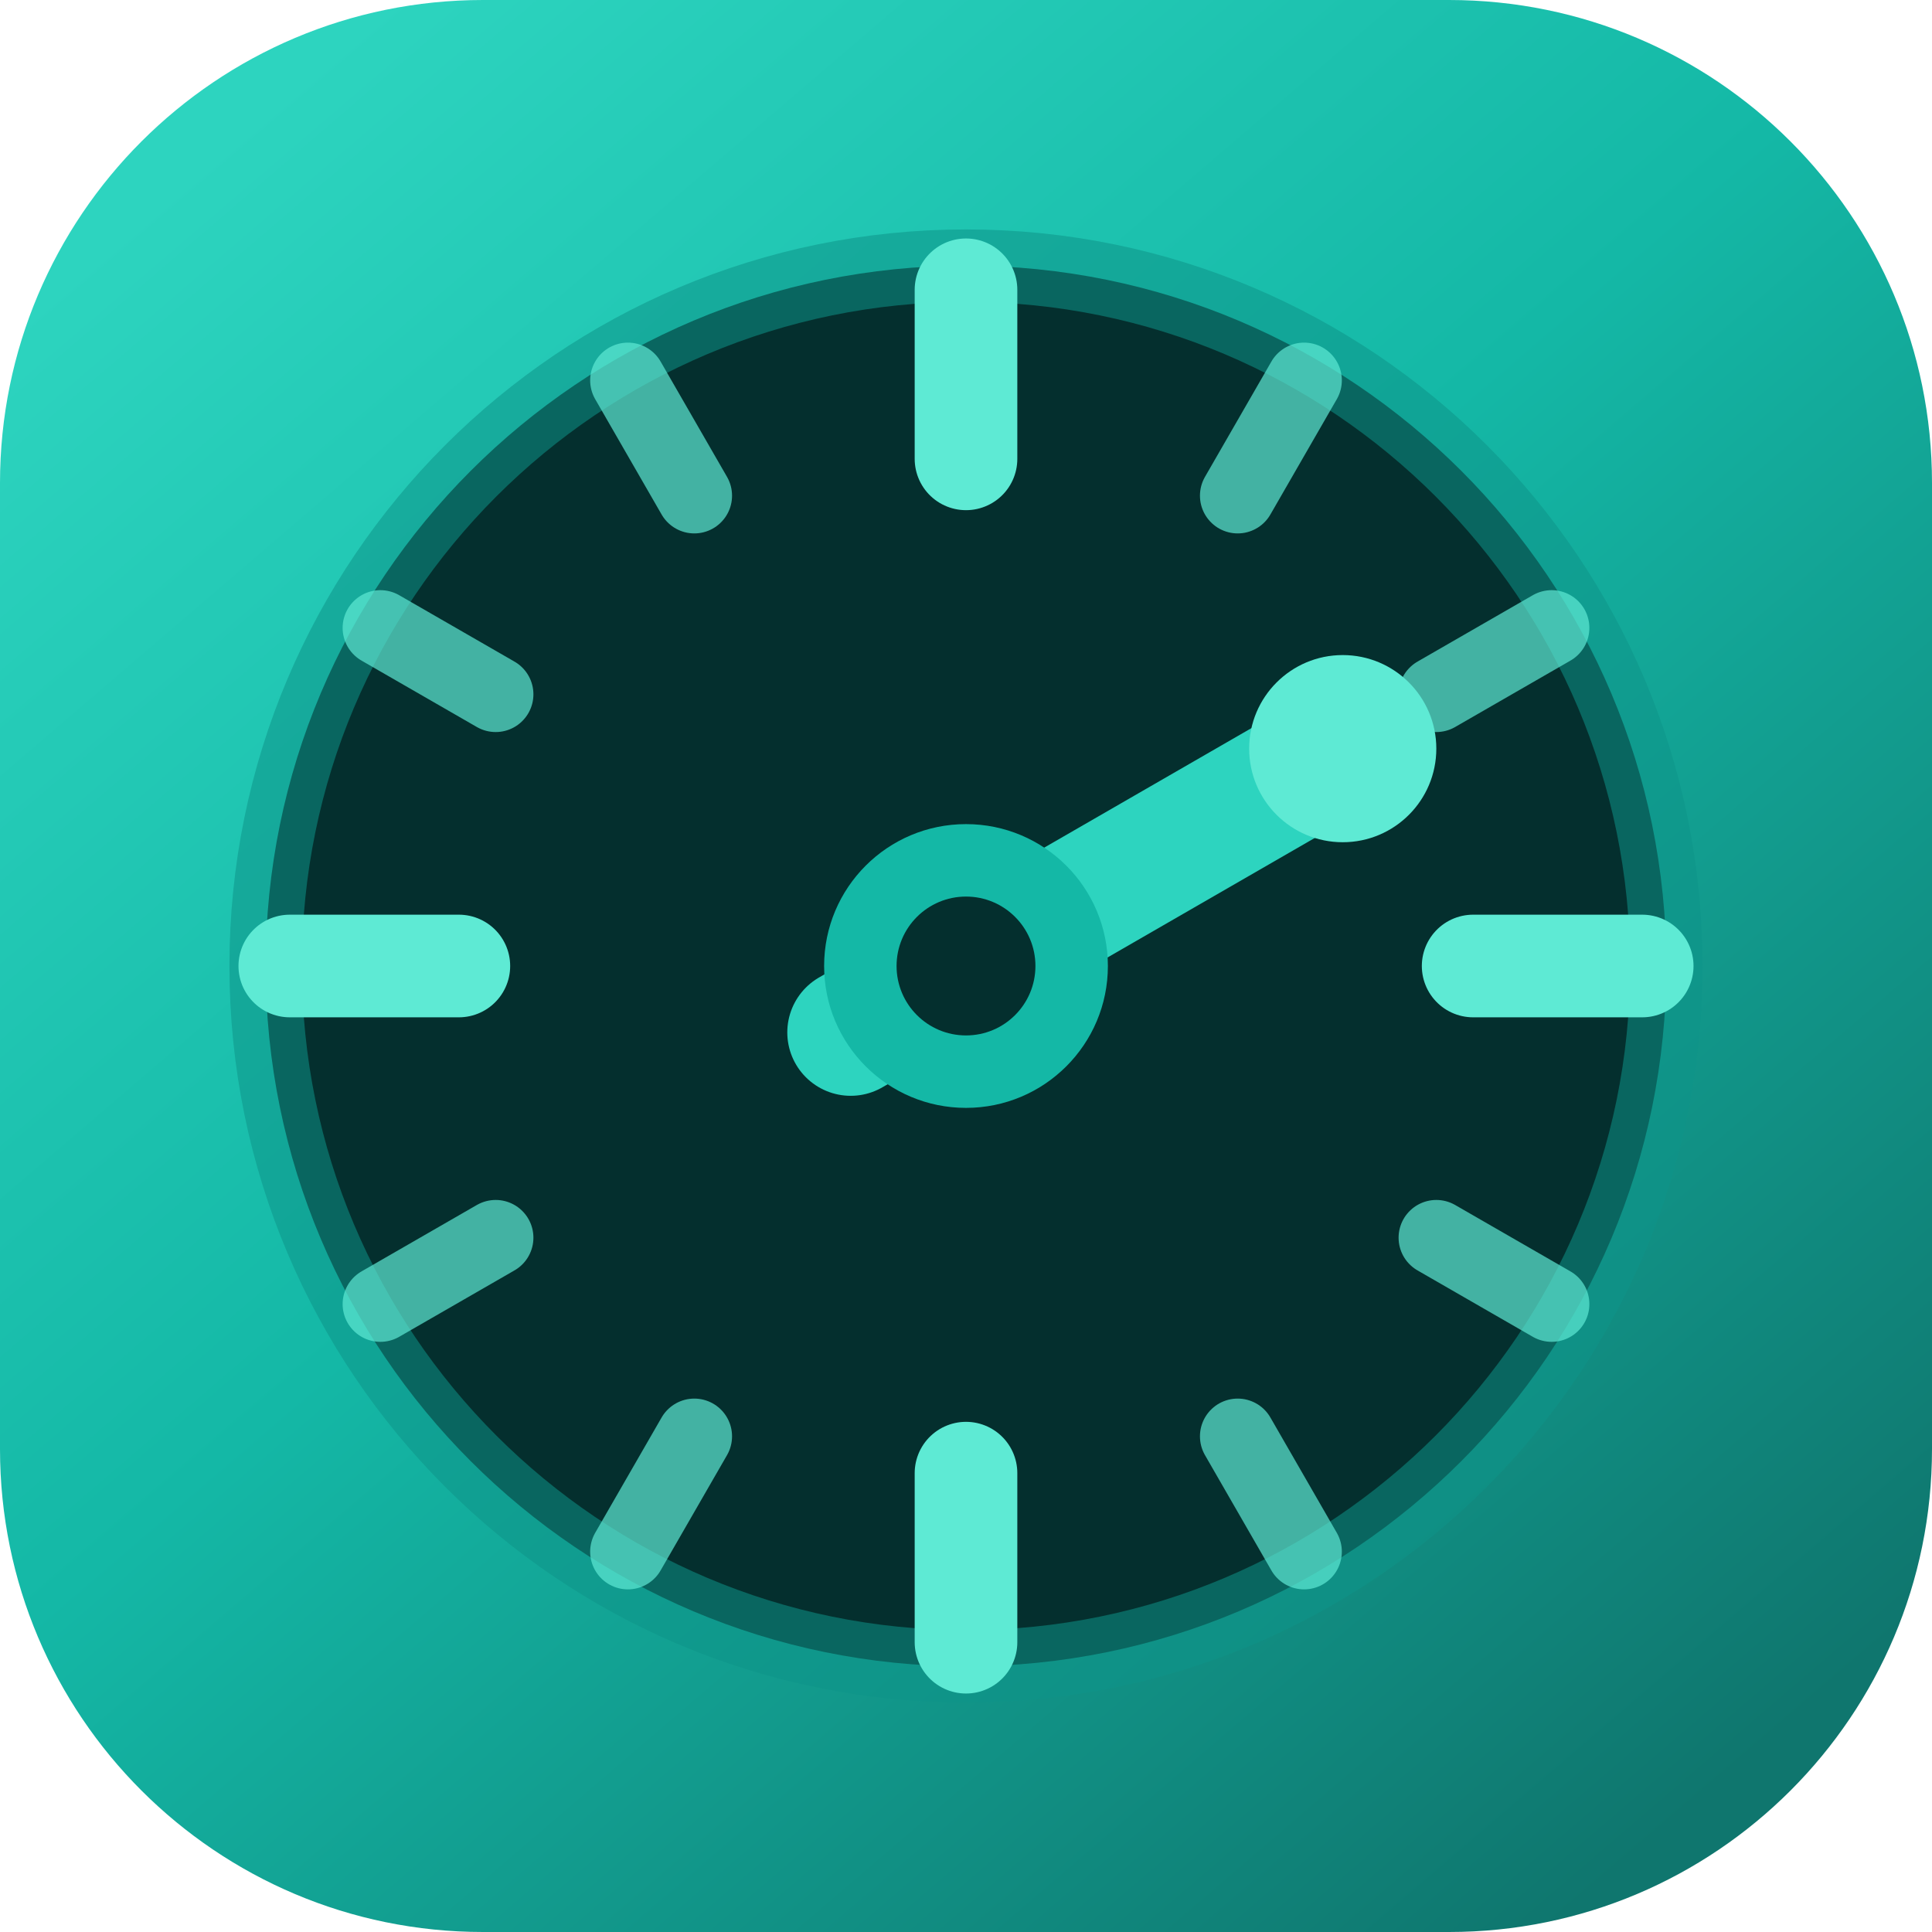
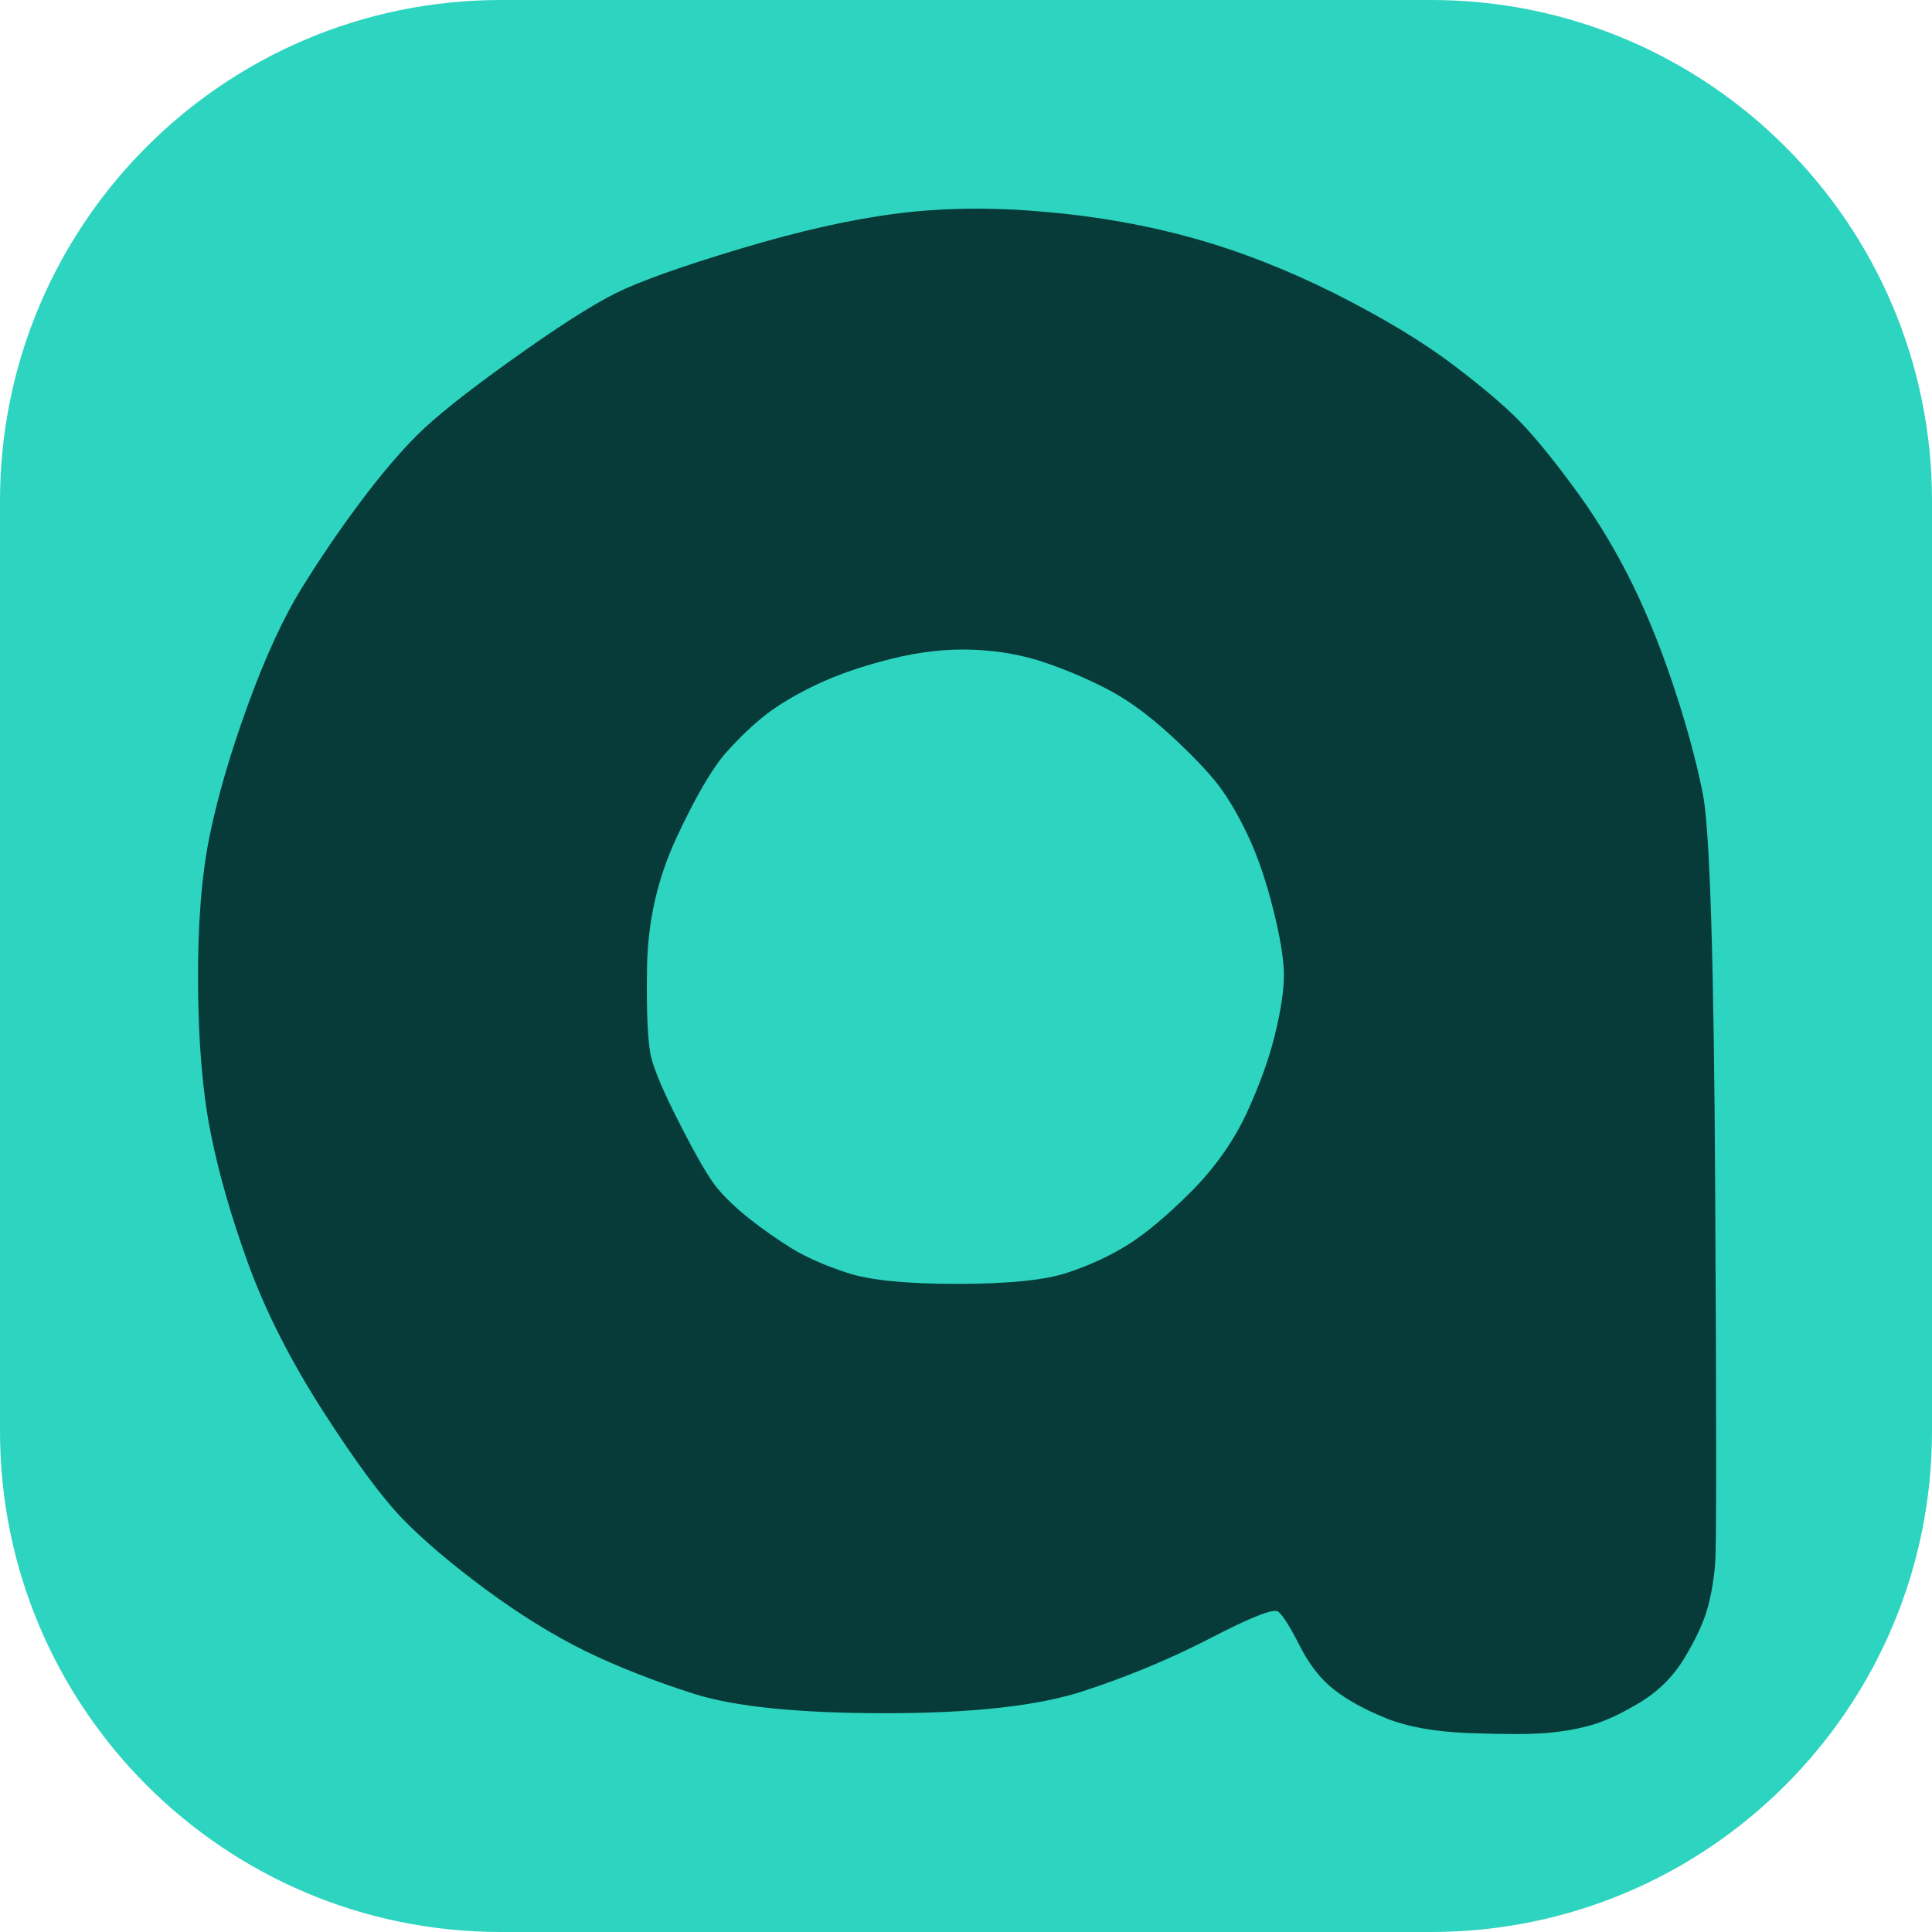
- <svg xmlns="http://www.w3.org/2000/svg" viewBox="0 0 32 32" role="img" aria-label="APITuner">
-   <defs>
-     <linearGradient id="badge" x1="4" y1="2" x2="28" y2="30" gradientUnits="userSpaceOnUse">
-       <stop stop-color="#2dd4bf" />
-       <stop offset="0.45" stop-color="#14b8a6" />
-       <stop offset="1" stop-color="#0f766e" />
-     </linearGradient>
-   </defs>
-   <rect width="32" height="32" rx="8" fill="url(#badge)" />
-   <circle cx="16" cy="16" r="11.6" fill="#042f2e" />
-   <circle cx="16" cy="16" r="11.6" fill="none" stroke="#0d9488" stroke-width="1.2" opacity="0.55" />
-   <g stroke="#5eead4" stroke-linecap="round">
-     <path d="M16 7.6V4.8" stroke-width="1.7" />
-     <path d="M20.5 8.21L21.6 6.3" stroke-width="1.25" opacity="0.7" />
-     <path d="M23.79 11.5L25.7 10.4" stroke-width="1.25" opacity="0.7" />
-     <path d="M24.4 16H27.2" stroke-width="1.7" />
-     <path d="M23.79 20.5L25.7 21.6" stroke-width="1.25" opacity="0.7" />
-     <path d="M20.5 23.79L21.6 25.7" stroke-width="1.25" opacity="0.7" />
-     <path d="M16 24.4V27.2" stroke-width="1.7" />
-     <path d="M11.5 23.79L10.4 25.7" stroke-width="1.25" opacity="0.7" />
-     <path d="M8.21 20.5L6.3 21.6" stroke-width="1.25" opacity="0.7" />
-     <path d="M7.6 16H4.8" stroke-width="1.7" />
-     <path d="M8.21 11.5L6.3 10.4" stroke-width="1.25" opacity="0.7" />
-     <path d="M11.5 8.21L10.4 6.3" stroke-width="1.25" opacity="0.7" />
-   </g>
-   <path d="M14.09 17.1L22.24 12.4" stroke="#2dd4bf" stroke-width="2.1" stroke-linecap="round" />
-   <circle cx="22.24" cy="12.4" r="1.55" fill="#5eead4" />
-   <circle cx="16" cy="16" r="2.35" fill="#14b8a6" />
-   <circle cx="16" cy="16" r="1.15" fill="#042f2e" />
+ <svg xmlns="http://www.w3.org/2000/svg" viewBox="0 0 108 108" role="img" aria-label="apituner">
+   <rect width="108" height="108" rx="28" fill="#2dd4bf" />
+   <path fill="#073b3a" fill-rule="evenodd" d="M41.88,68.12 Q43.00,69.00 44.23,69.77 Q45.47,70.53 47.35,71.15 Q49.23,71.77 53.50,71.77 Q57.77,71.77 59.65,71.15 Q61.53,70.53 63.07,69.57 Q64.60,68.60 66.60,66.60 Q68.59,64.59 69.70,62.20 Q70.80,59.80 71.28,57.80 Q71.77,55.79 71.77,54.50 Q71.77,53.21 71.17,50.82 Q70.57,48.43 69.77,46.73 Q68.97,45.03 68.11,43.89 Q67.24,42.76 65.42,41.08 Q63.59,39.41 61.95,38.55 Q60.31,37.69 58.45,37.05 Q56.59,36.41 54.41,36.32 Q52.22,36.23 49.82,36.83 Q47.43,37.43 45.73,38.23 Q44.03,39.03 42.89,39.89 Q41.76,40.76 40.58,42.08 Q39.41,43.41 37.82,46.82 Q36.23,50.23 36.17,54.06 Q36.11,57.89 36.40,59.10 Q36.70,60.30 38.06,62.94 Q39.41,65.59 40.09,66.41 Q40.77,67.23 41.88,68.12 Z M86.38,96.88 Q84.99,96.99 82.11,96.88 Q79.23,96.77 77.46,96.04 Q75.68,95.32 74.56,94.44 Q73.44,93.56 72.64,91.97 Q71.83,90.38 71.45,90.09 Q71.07,89.81 67.69,91.56 Q64.31,93.31 60.54,94.54 Q56.77,95.77 49.50,95.77 Q42.23,95.77 38.81,94.69 Q35.40,93.60 32.71,92.29 Q30.03,90.97 27.15,88.85 Q24.28,86.72 22.55,84.95 Q20.82,83.18 18.08,78.92 Q15.34,74.66 13.87,70.63 Q12.41,66.59 11.76,63.24 Q11.10,59.90 11.07,54.97 Q11.04,50.04 11.72,46.72 Q12.40,43.40 13.87,39.37 Q15.34,35.34 16.87,32.87 Q18.40,30.40 20.11,28.11 Q21.82,25.82 23.32,24.32 Q24.82,22.82 28.61,20.11 Q32.40,17.40 34.40,16.40 Q36.40,15.40 41.40,13.90 Q46.40,12.40 50.20,11.93 Q54.00,11.45 58.39,11.84 Q62.78,12.22 66.69,13.31 Q70.60,14.40 74.60,16.40 Q78.59,18.41 81.16,20.34 Q83.72,22.28 84.95,23.55 Q86.18,24.82 87.88,27.12 Q89.59,29.41 90.95,32.05 Q92.31,34.69 93.45,38.05 Q94.59,41.41 95.18,44.32 Q95.78,47.22 95.88,66.61 Q95.99,85.99 95.88,87.38 Q95.77,88.77 95.44,89.94 Q95.11,91.11 94.17,92.67 Q93.23,94.23 91.67,95.17 Q90.11,96.11 88.94,96.44 Q87.77,96.77 86.38,96.88 Z" />
</svg>
